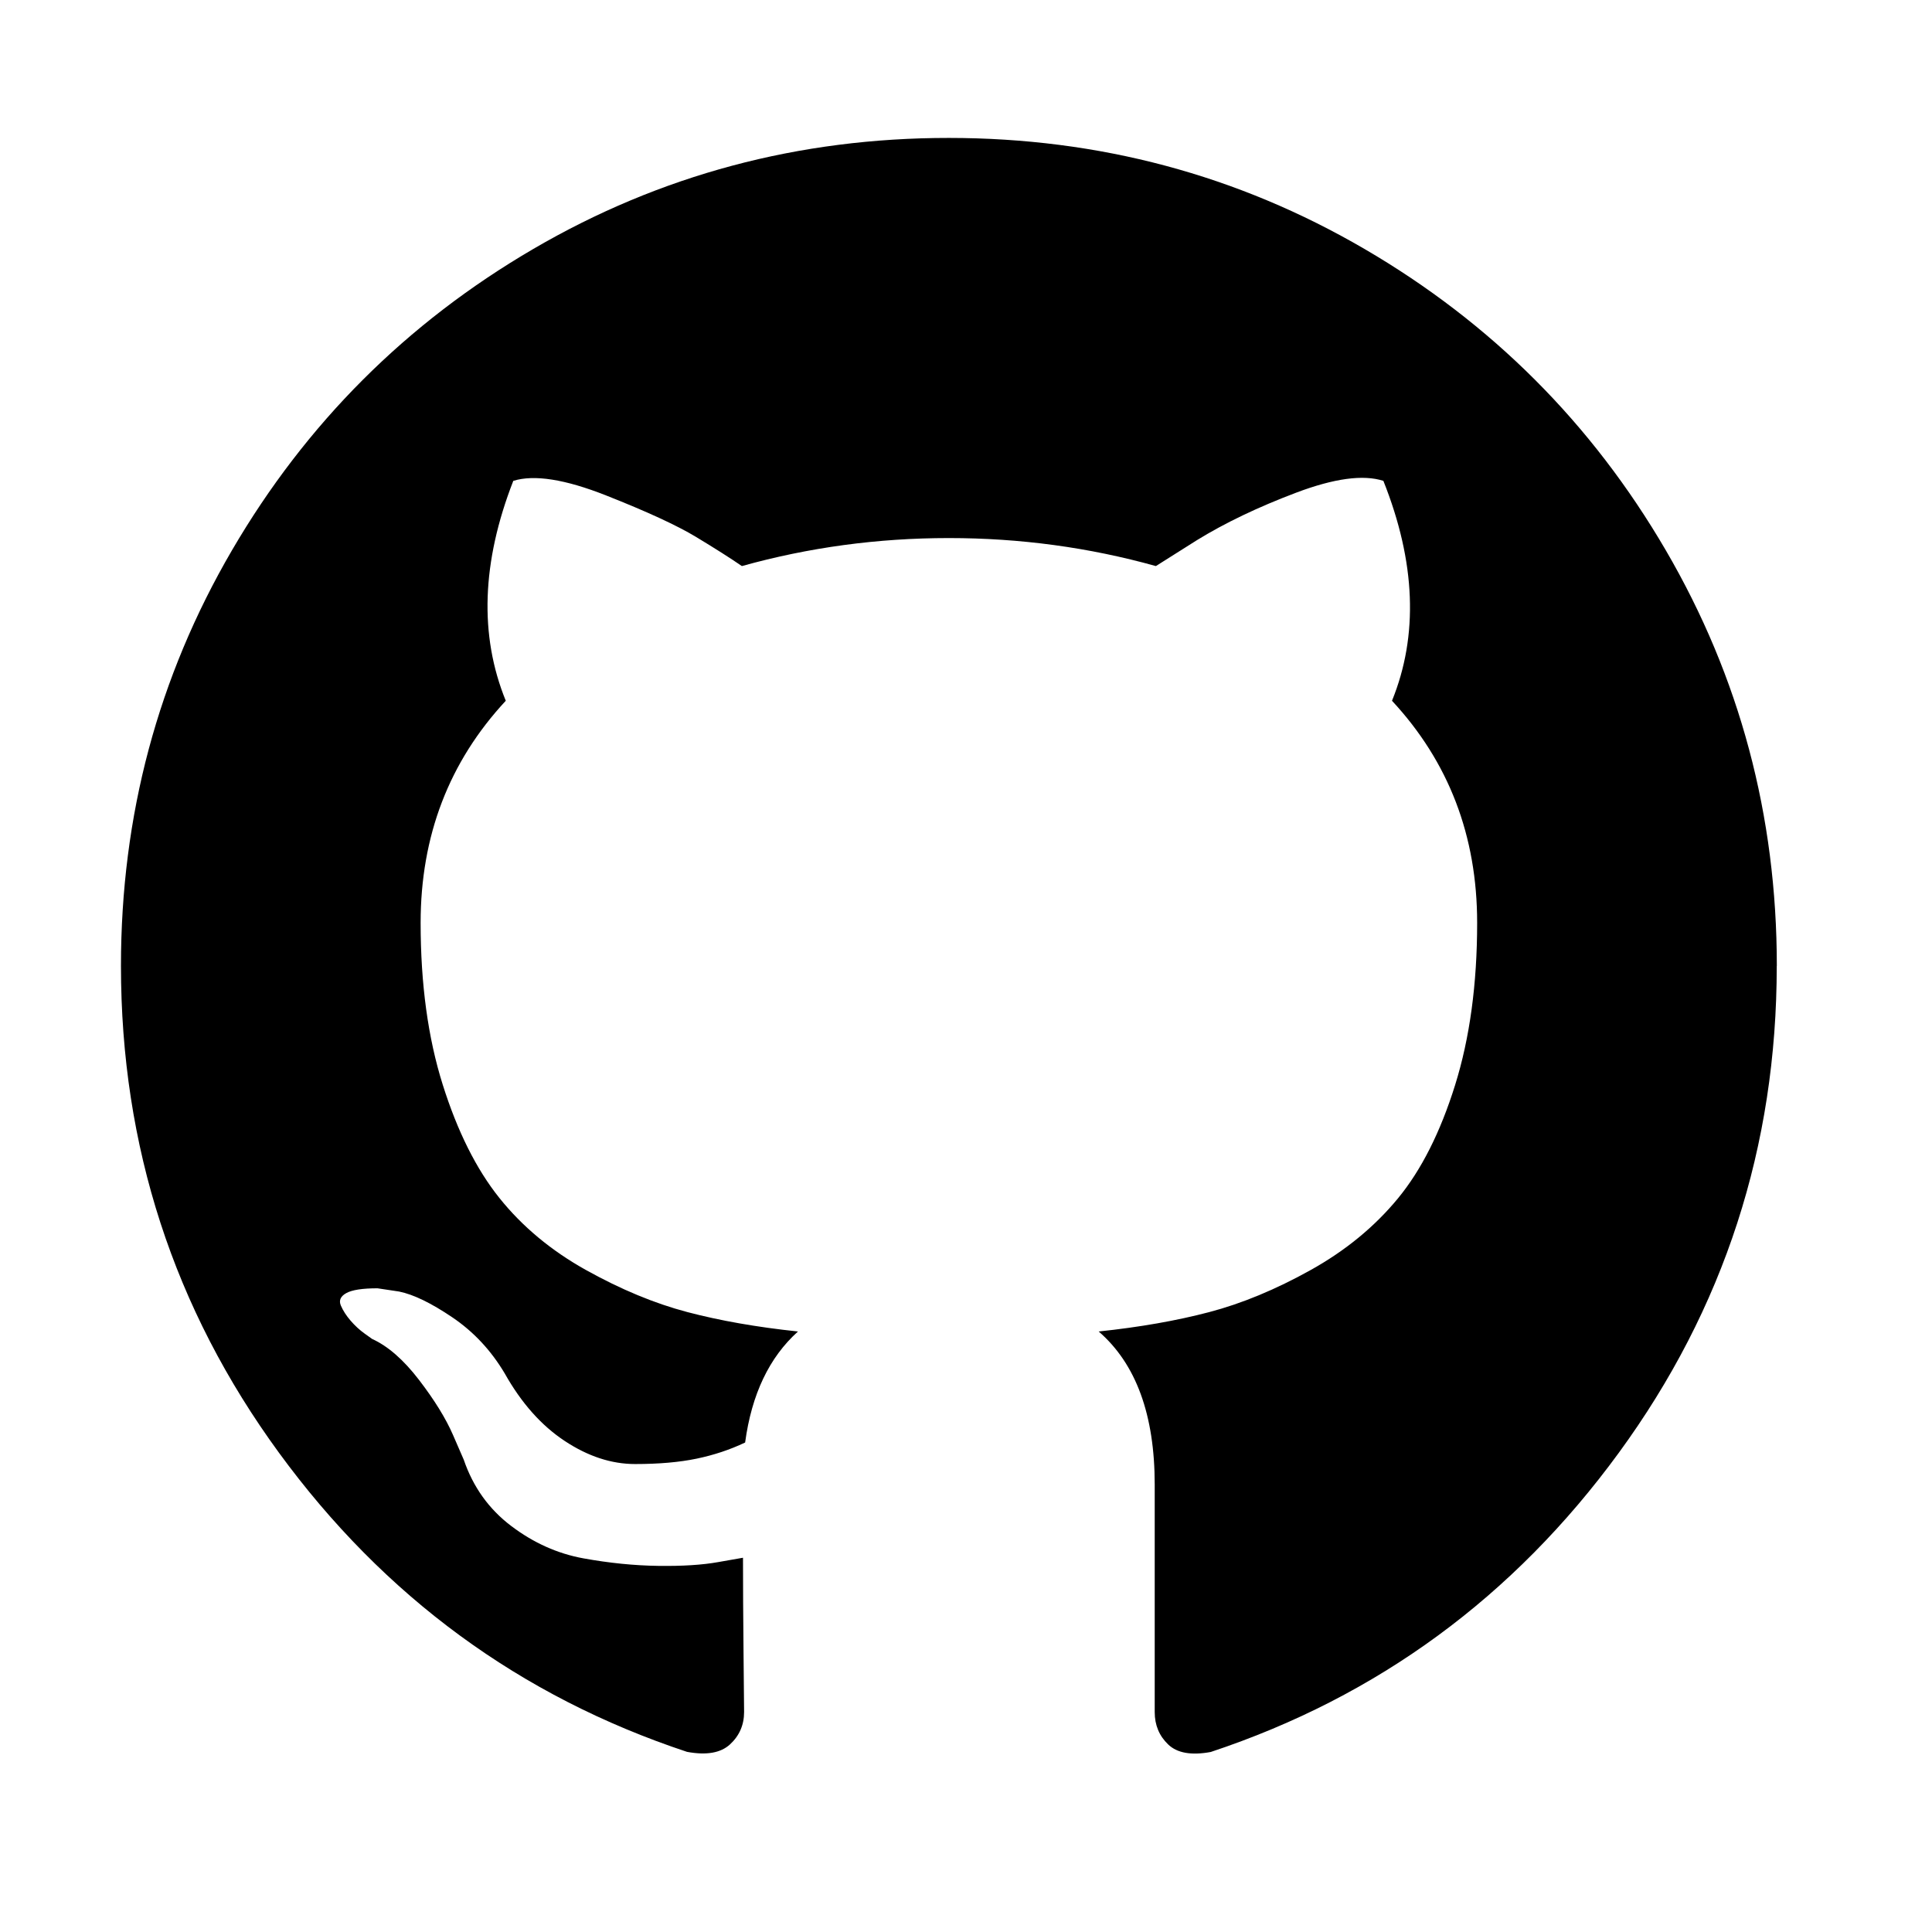
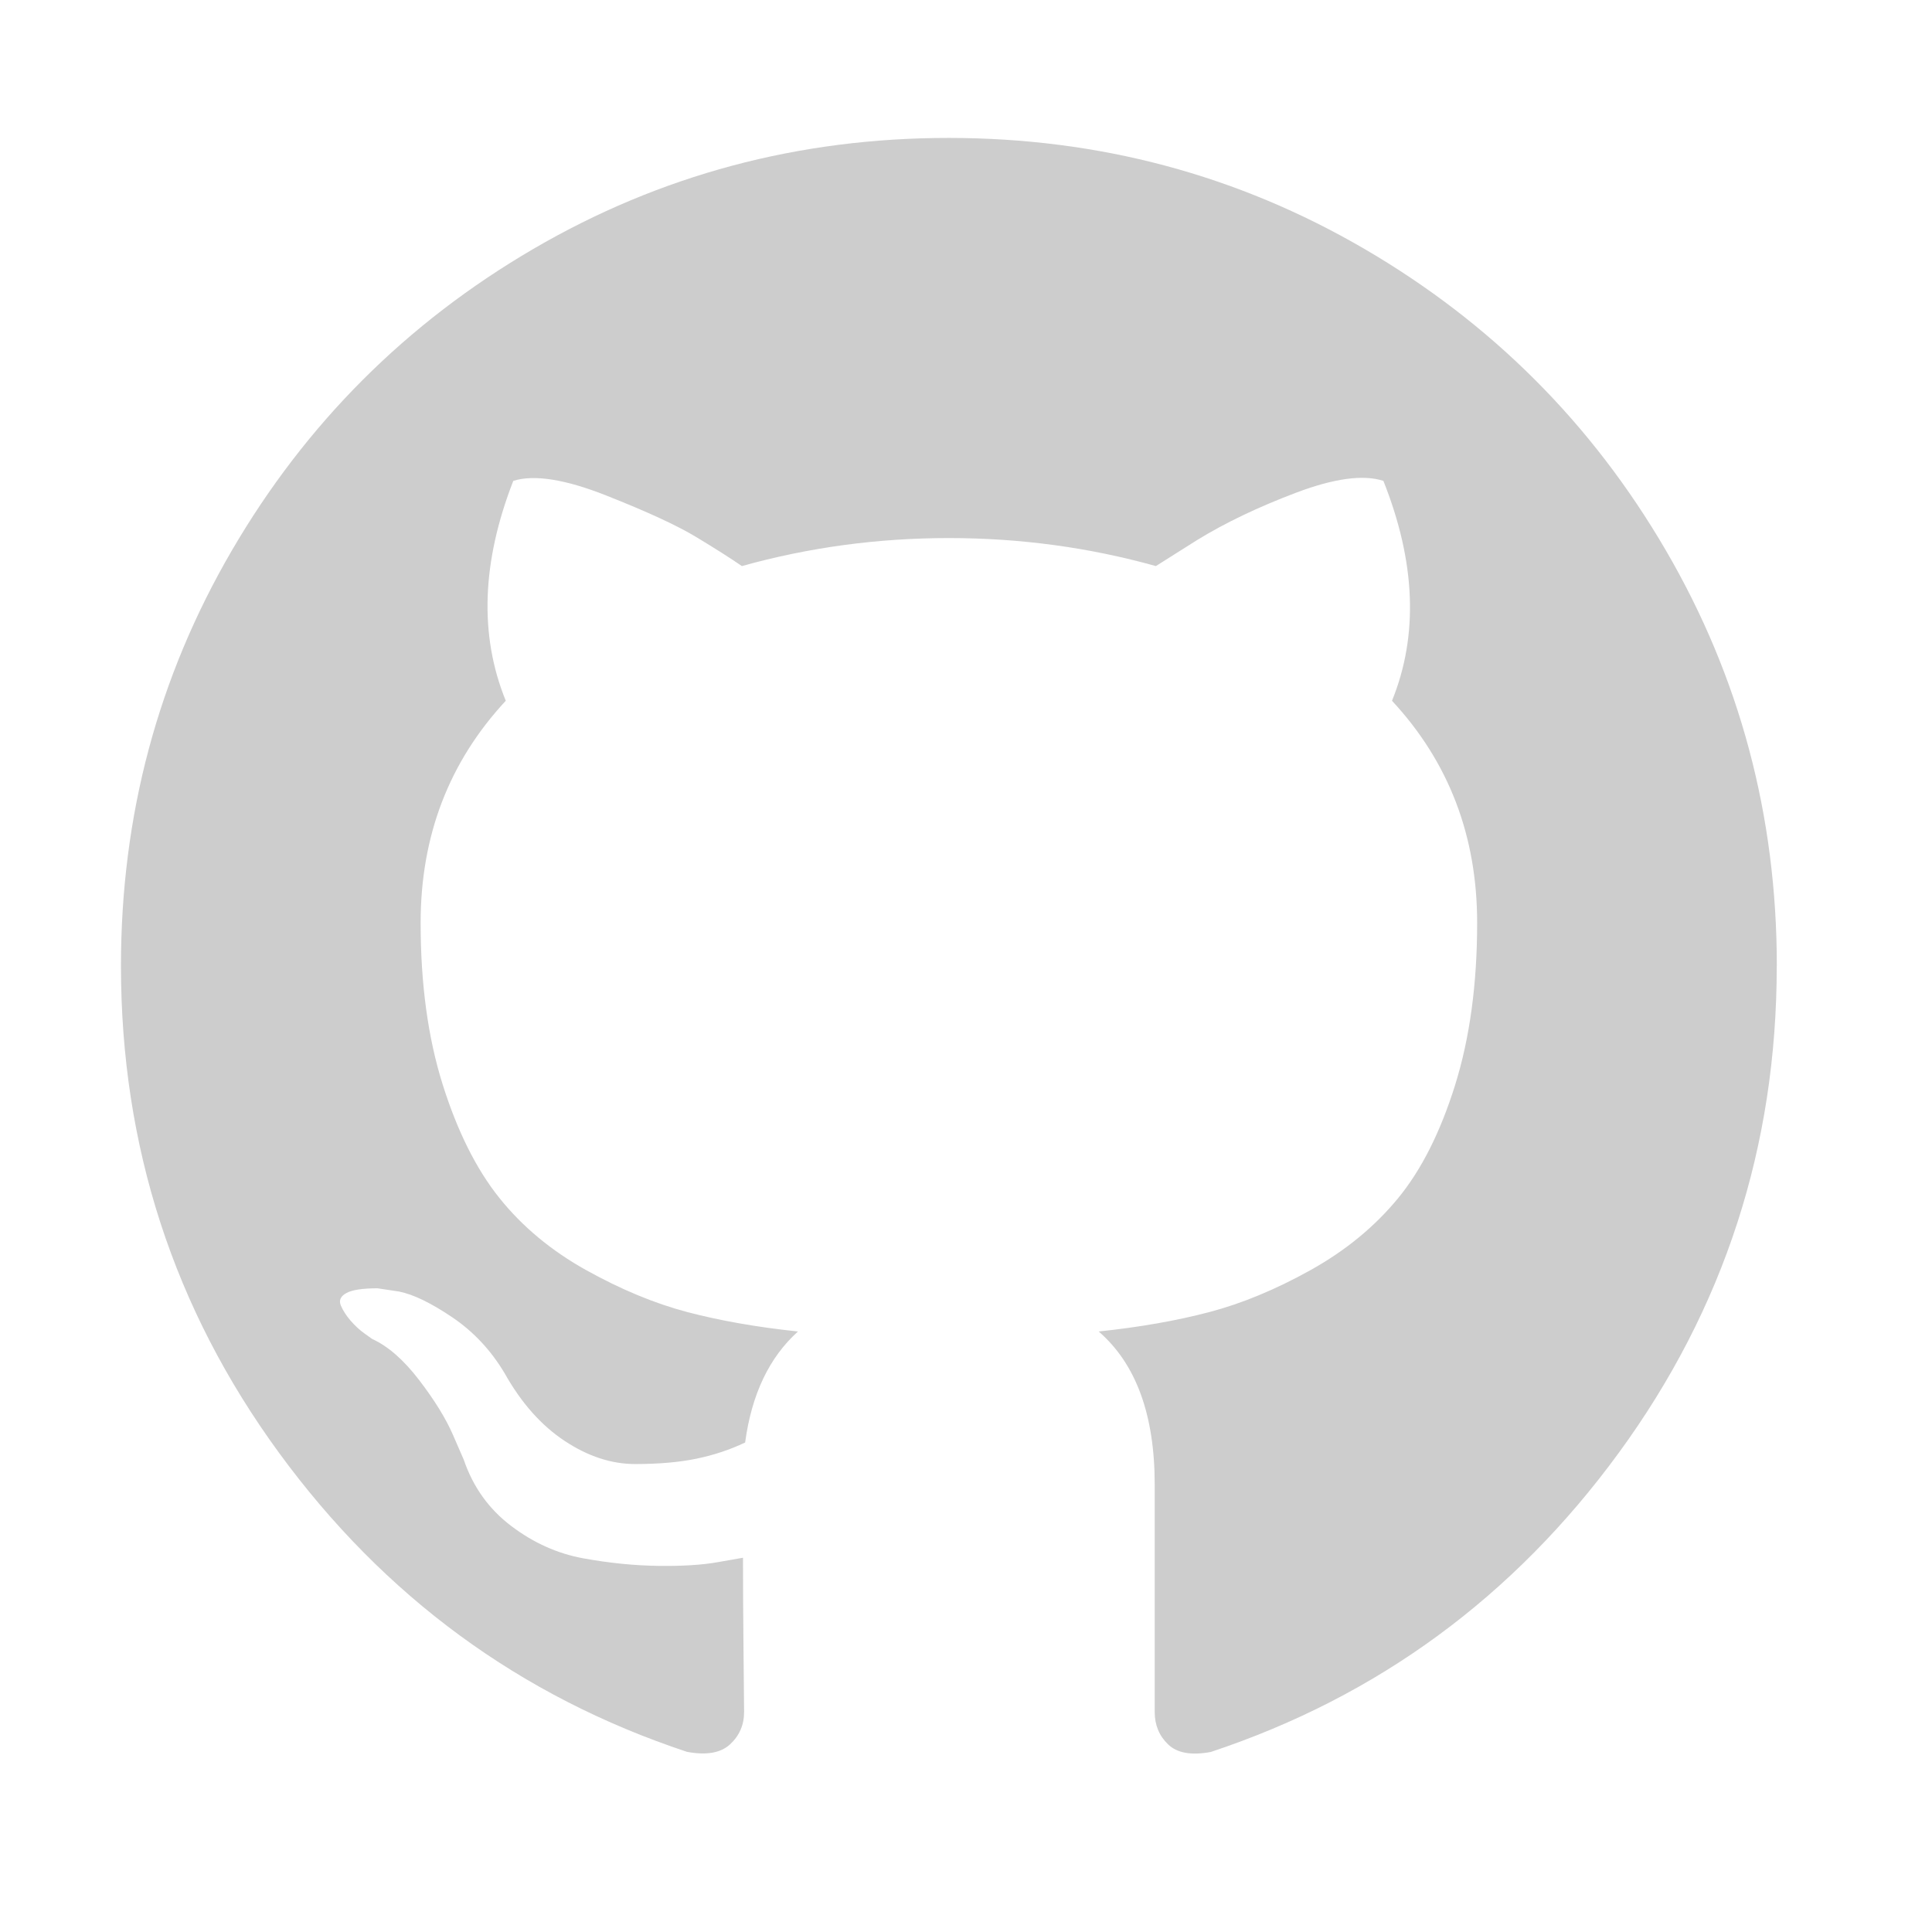
- <svg xmlns="http://www.w3.org/2000/svg" class="icon" width="16px" height="16.00px" viewBox="0 0 1024 1024" version="1.1">
-   <path d="M941.714 512q0 143.433-83.712 258.011t-216.283 158.574q-15.433 2.853-22.565-3.986t-7.131-17.152v-120.576q0-55.442-29.696-81.152 32.585-3.438 58.587-10.277t53.723-22.272 46.299-37.998 30.281-60.014 11.703-86.016q0-69.157-45.129-117.723 21.138-52.005-4.571-116.553-16.018-5.157-46.299 6.29t-52.553 25.161l-21.723 13.714q-53.138-14.848-109.714-14.848t-109.714 14.848q-9.143-6.29-24.283-15.433t-47.726-22.016-49.152-7.717q-25.161 64.585-3.986 116.553-45.129 48.567-45.129 117.723 0 48.567 11.703 85.723t29.989 60.014 46.007 38.29 53.723 22.272 58.587 10.277q-22.857 20.553-28.014 58.843-11.995 5.705-25.71 8.558t-32.585 2.853-37.413-12.288-31.707-35.73q-10.862-18.286-27.721-29.696t-28.27-13.714l-11.447-1.719q-11.995 0-16.567 2.56t-2.853 6.583 5.157 8.009 7.424 6.839l3.986 2.853q12.581 5.705 24.869 21.723t17.993 29.147l5.705 13.129q7.424 21.723 25.161 35.145t38.29 17.152 39.717 3.986 31.707-2.011l13.129-2.304q0 21.723 0.293 50.871t0.293 30.866q0 10.277-7.424 17.152t-22.857 3.986q-132.571-43.995-216.283-158.574t-83.712-258.011q0-119.442 58.843-220.27t159.707-159.707 220.27-58.843 220.27 58.843 159.707 159.707 58.843 220.27z" />
+ <svg xmlns="http://www.w3.org/2000/svg" class="icon" width="200px" height="200.00px" viewBox="0 0 1024 1024" version="1.1">
+   <path d="M941.714 512q0 143.433-83.712 258.011t-216.283 158.574q-15.433 2.853-22.565-3.986t-7.131-17.152v-120.576q0-55.442-29.696-81.152 32.585-3.438 58.587-10.277t53.723-22.272 46.299-37.998 30.281-60.014 11.703-86.016q0-69.157-45.129-117.723 21.138-52.005-4.571-116.553-16.018-5.157-46.299 6.29t-52.553 25.161l-21.723 13.714q-53.138-14.848-109.714-14.848t-109.714 14.848q-9.143-6.29-24.283-15.433t-47.726-22.016-49.152-7.717q-25.161 64.585-3.986 116.553-45.129 48.567-45.129 117.723 0 48.567 11.703 85.723t29.989 60.014 46.007 38.29 53.723 22.272 58.587 10.277q-22.857 20.553-28.014 58.843-11.995 5.705-25.71 8.558t-32.585 2.853-37.413-12.288-31.707-35.73q-10.862-18.286-27.721-29.696t-28.27-13.714l-11.447-1.719q-11.995 0-16.567 2.56t-2.853 6.583 5.157 8.009 7.424 6.839l3.986 2.853q12.581 5.705 24.869 21.723t17.993 29.147l5.705 13.129q7.424 21.723 25.161 35.145t38.29 17.152 39.717 3.986 31.707-2.011l13.129-2.304q0 21.723 0.293 50.871t0.293 30.866q0 10.277-7.424 17.152t-22.857 3.986q-132.571-43.995-216.283-158.574t-83.712-258.011q0-119.442 58.843-220.27t159.707-159.707 220.27-58.843 220.27 58.843 159.707 159.707 58.843 220.27z" fill="#cdcdcd" />
</svg>
